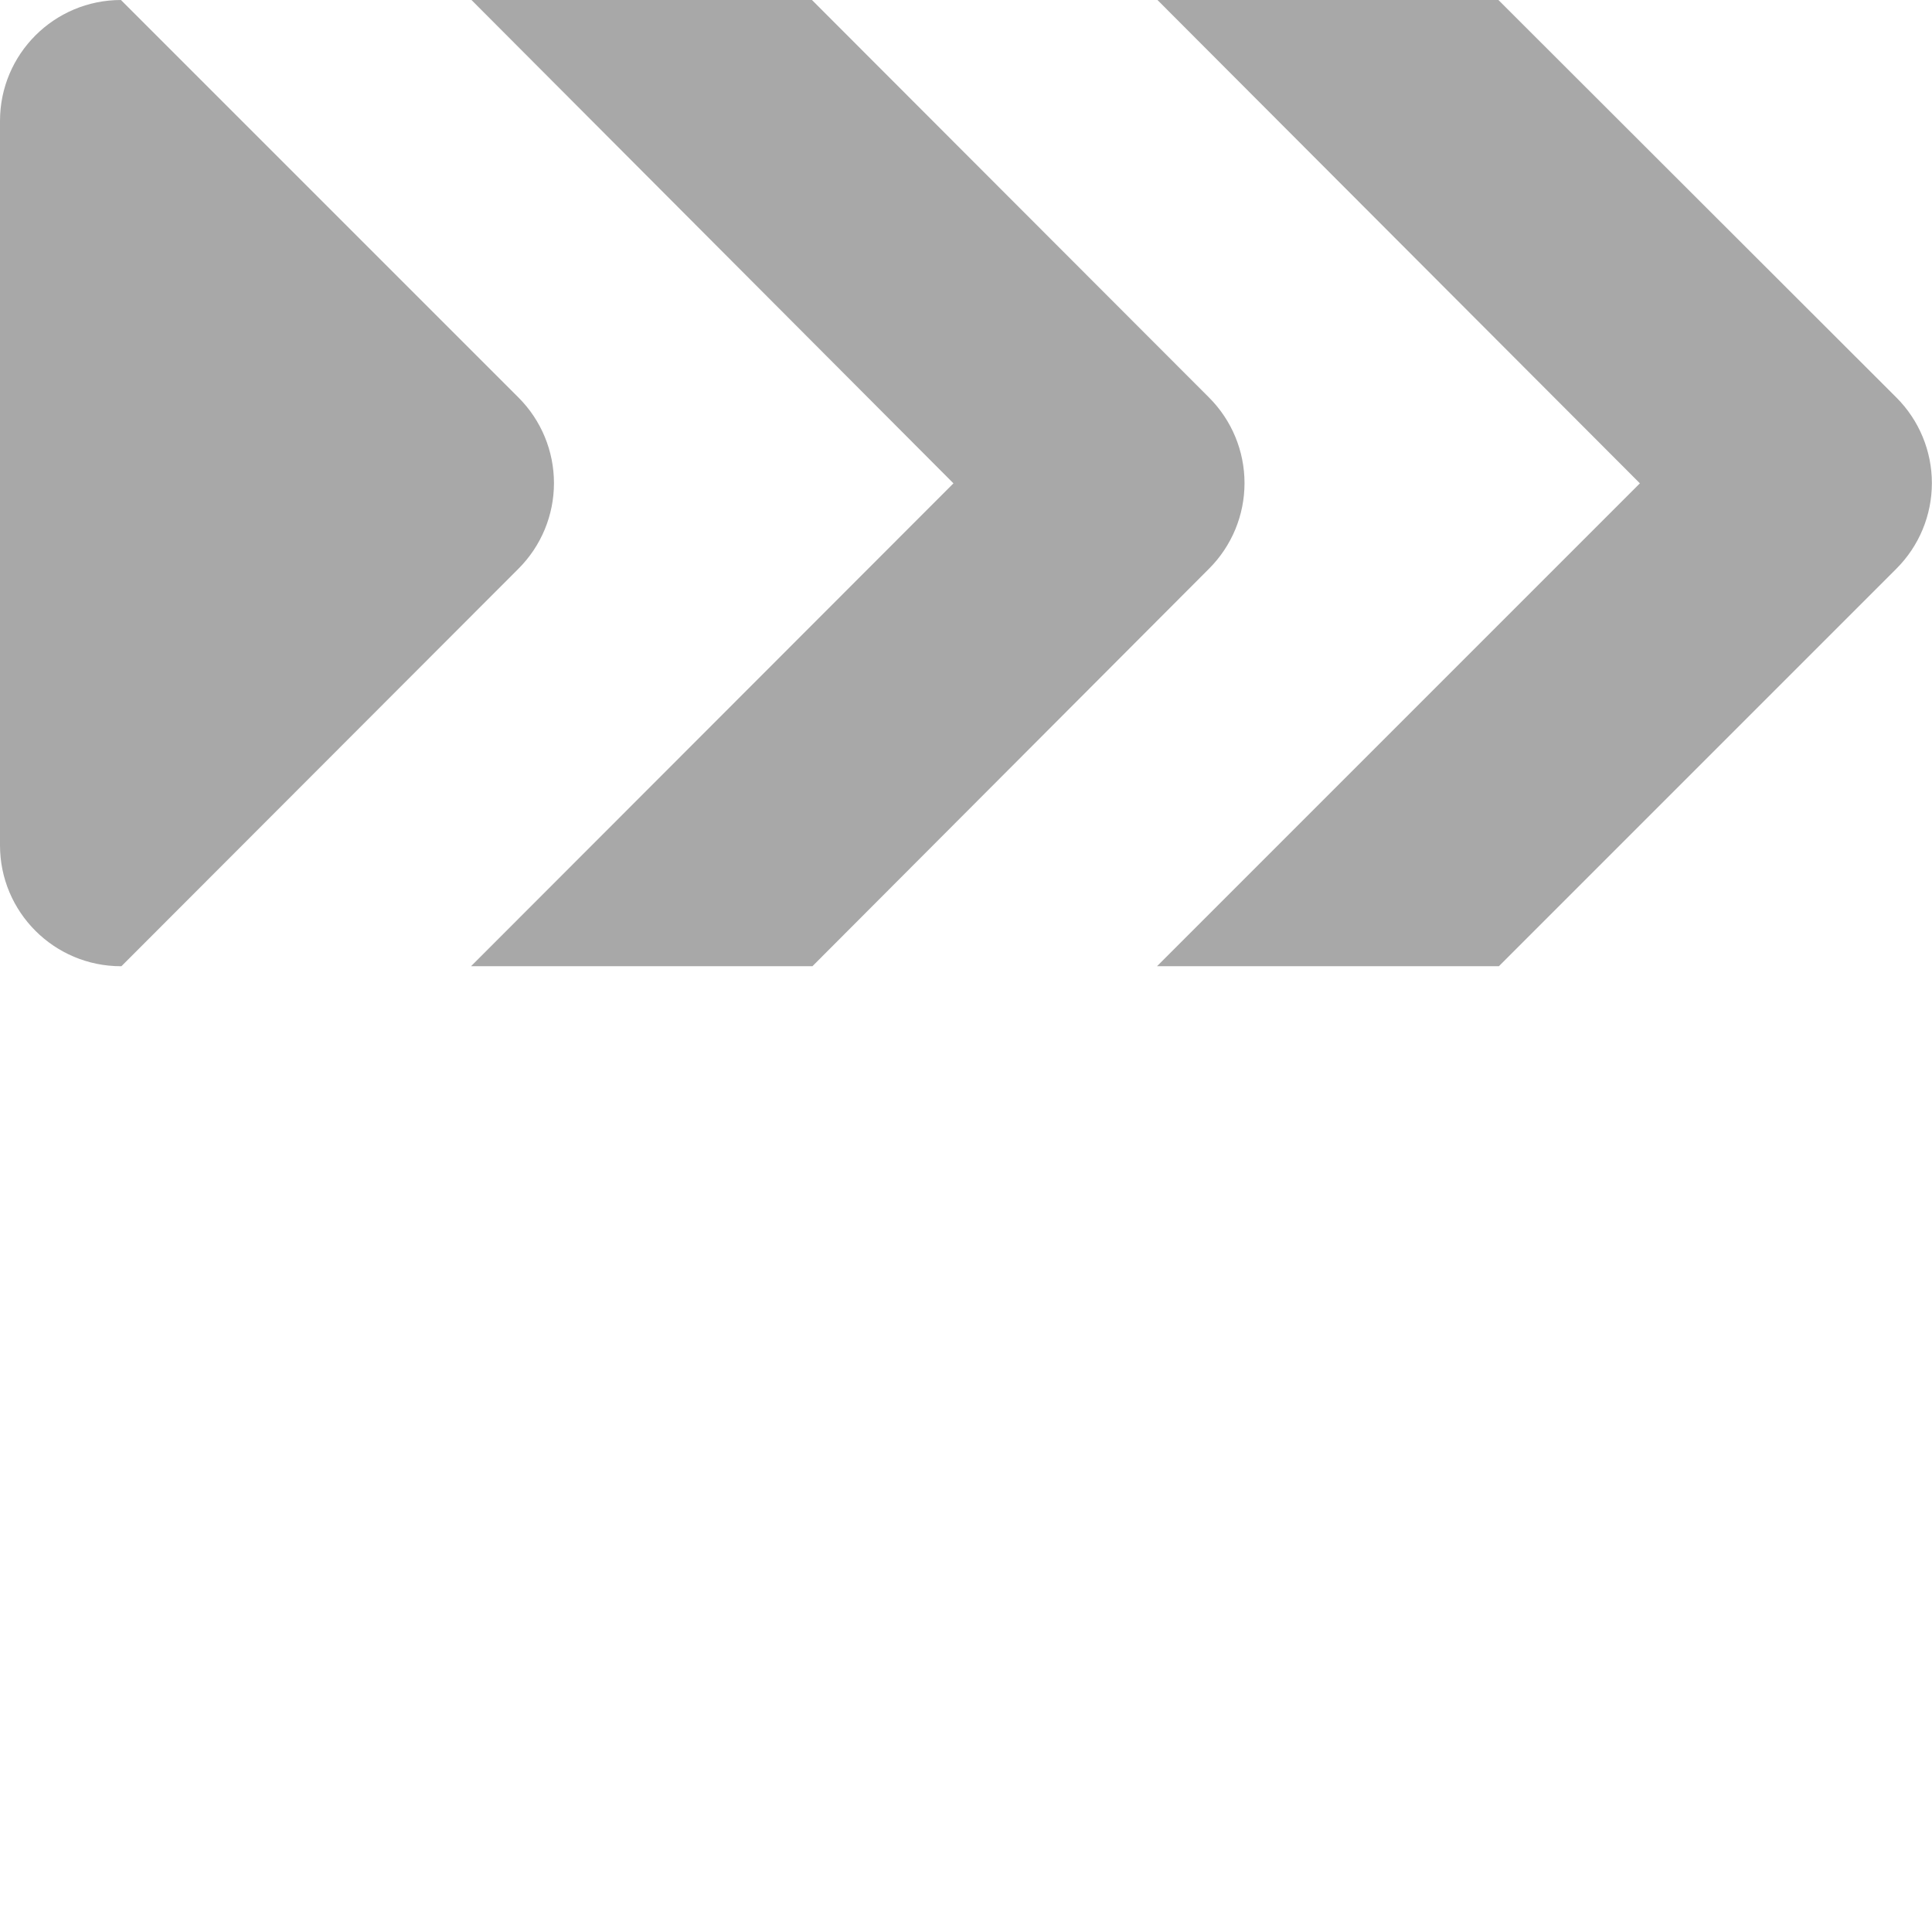
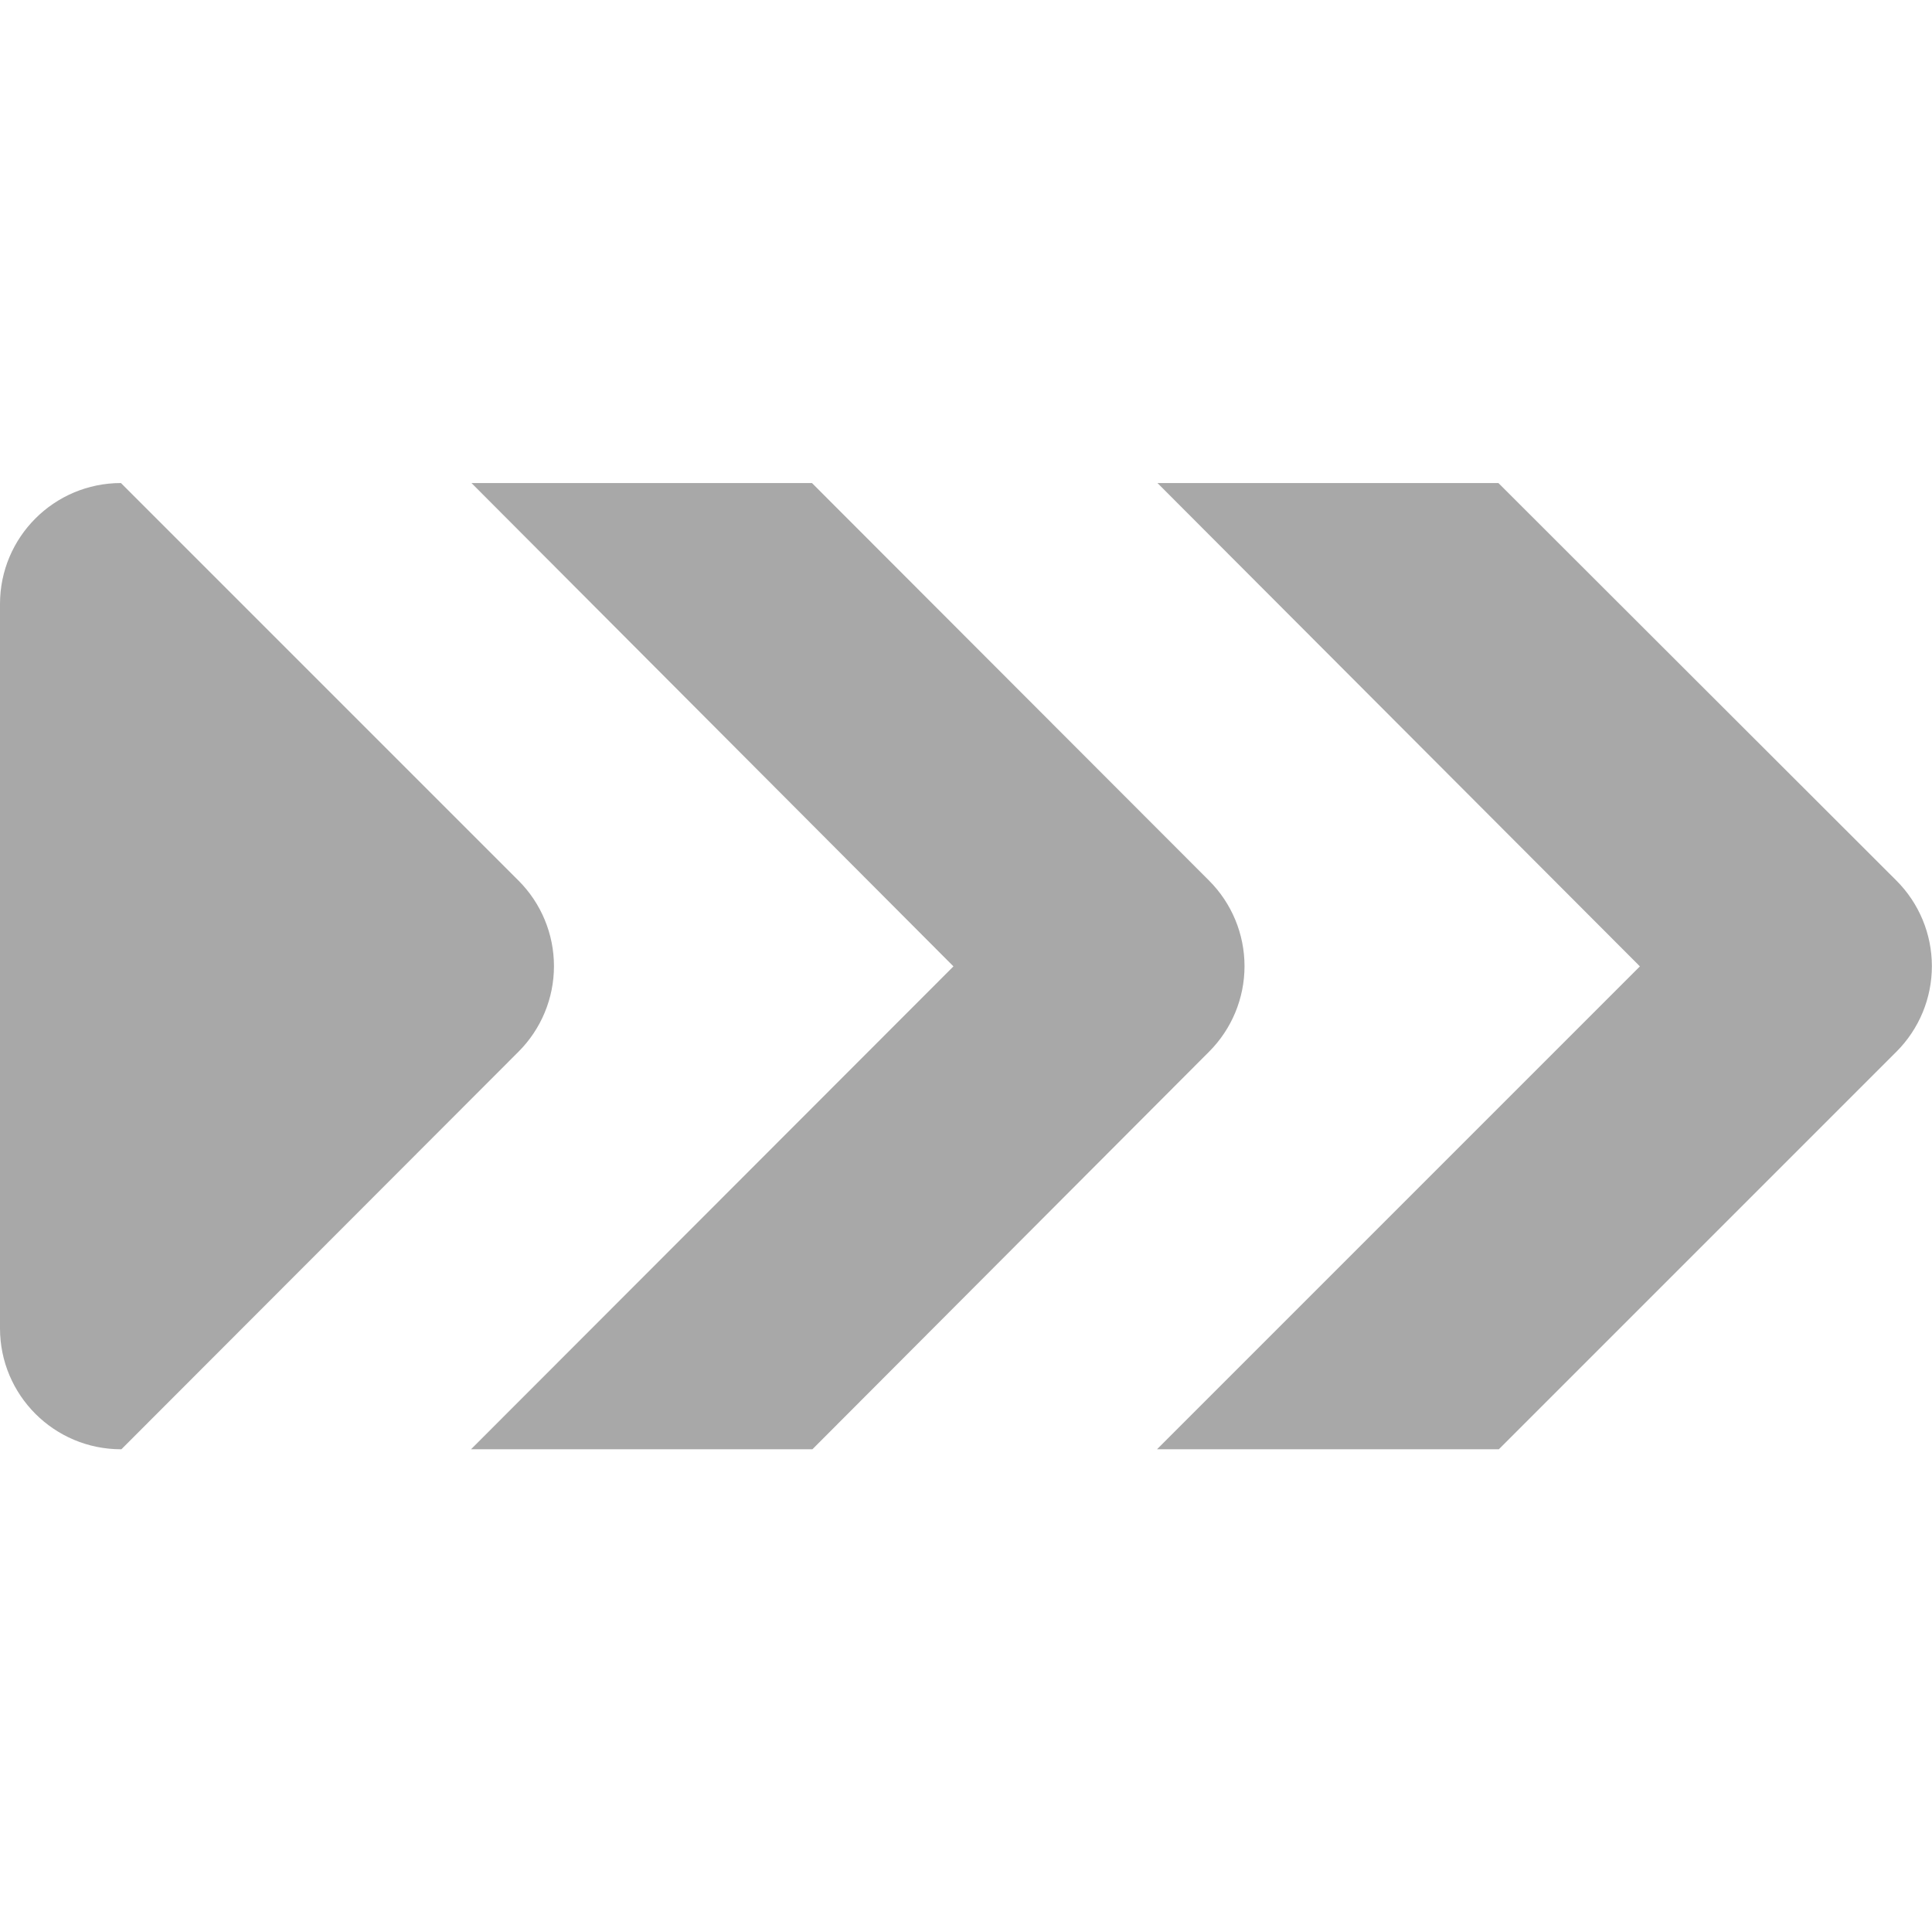
<svg xmlns="http://www.w3.org/2000/svg" width="16" height="16" viewBox="0 0 4.233 4.233" version="1.1" id="svg1">
  <defs id="defs1" />
-   <g id="layer1">
+   <g transform="translate(0 1.058333)" id="layer1">
    <path id="path3-1" style="baseline-shift:baseline;display:inline;overflow:visible;vector-effect:none;fill:#a8a8a8;stroke-width:1;stroke-linecap:round;stroke-linejoin:round;enable-background:accumulate;stop-color:#000000" d="M 2.536,0 3.593,1.059 2.535,2.117 H 3.284 L 4.155,1.246 a 0.265,0.265 0 0 0 0,-0.375 L 3.283,0 Z" />
    <path id="path3-1-7" style="baseline-shift:baseline;display:inline;overflow:visible;vector-effect:none;fill:#a8a8a8;stroke-width:1;stroke-linecap:round;stroke-linejoin:round;enable-background:accumulate;stop-color:#000000" d="M 1.033,0 2.089,1.059 1.032,2.117 H 1.78 L 2.649,1.246 a 0.265,0.265 0 0 0 0,-0.375 L 1.779,0 Z" />
    <path id="path3-1-7-7" style="baseline-shift:baseline;display:inline;overflow:visible;vector-effect:none;fill:#a8a8a8;stroke-width:1;stroke-linecap:round;stroke-linejoin:round;enable-background:accumulate;stop-color:#000000" d="M 0.265,0 A 0.265,0.265 0 0 0 0,0.265 v 1.587 a 0.265,0.265 0 0 0 0.265,0.265 h 0.001 L 1.136,1.246 a 0.265,0.265 0 0 0 0,-0.375 z" />
  </g>
</svg>
